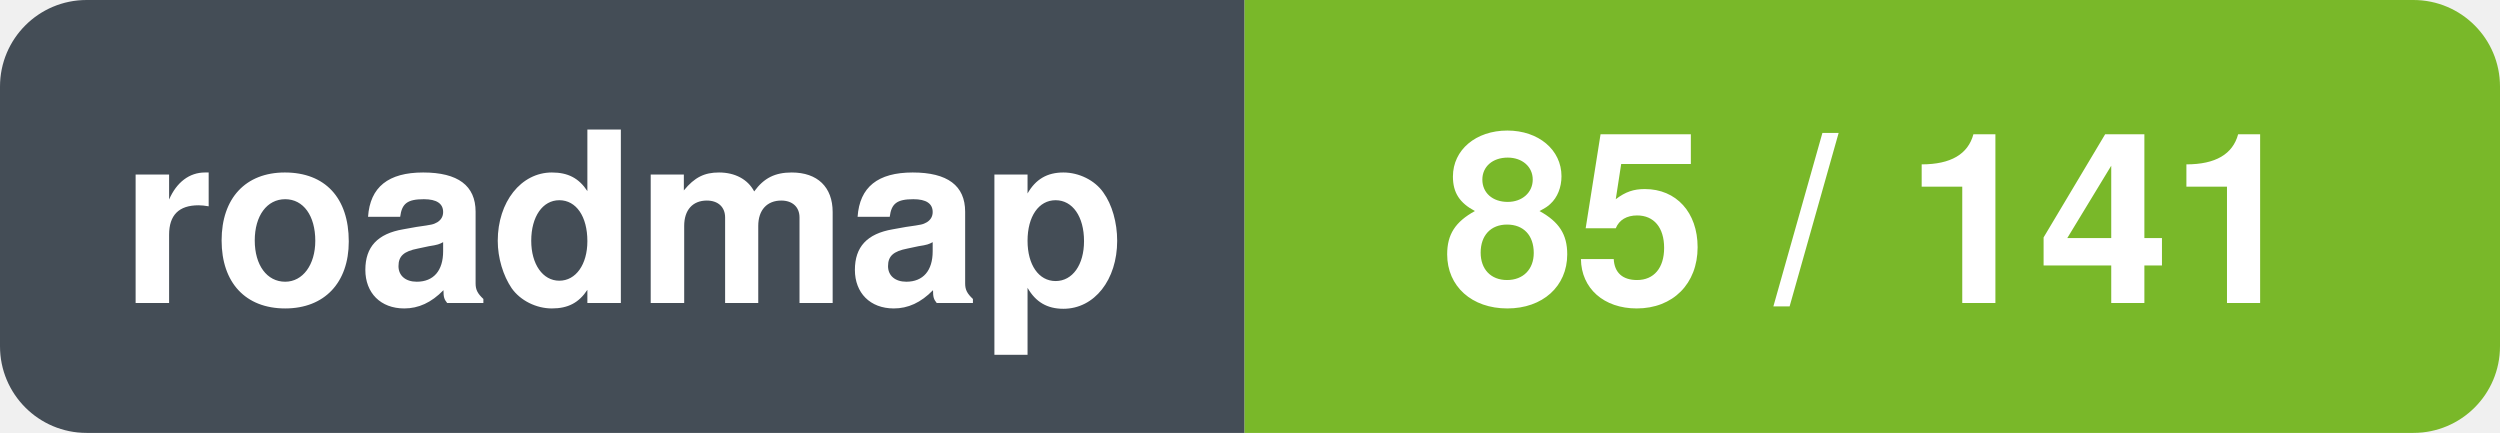
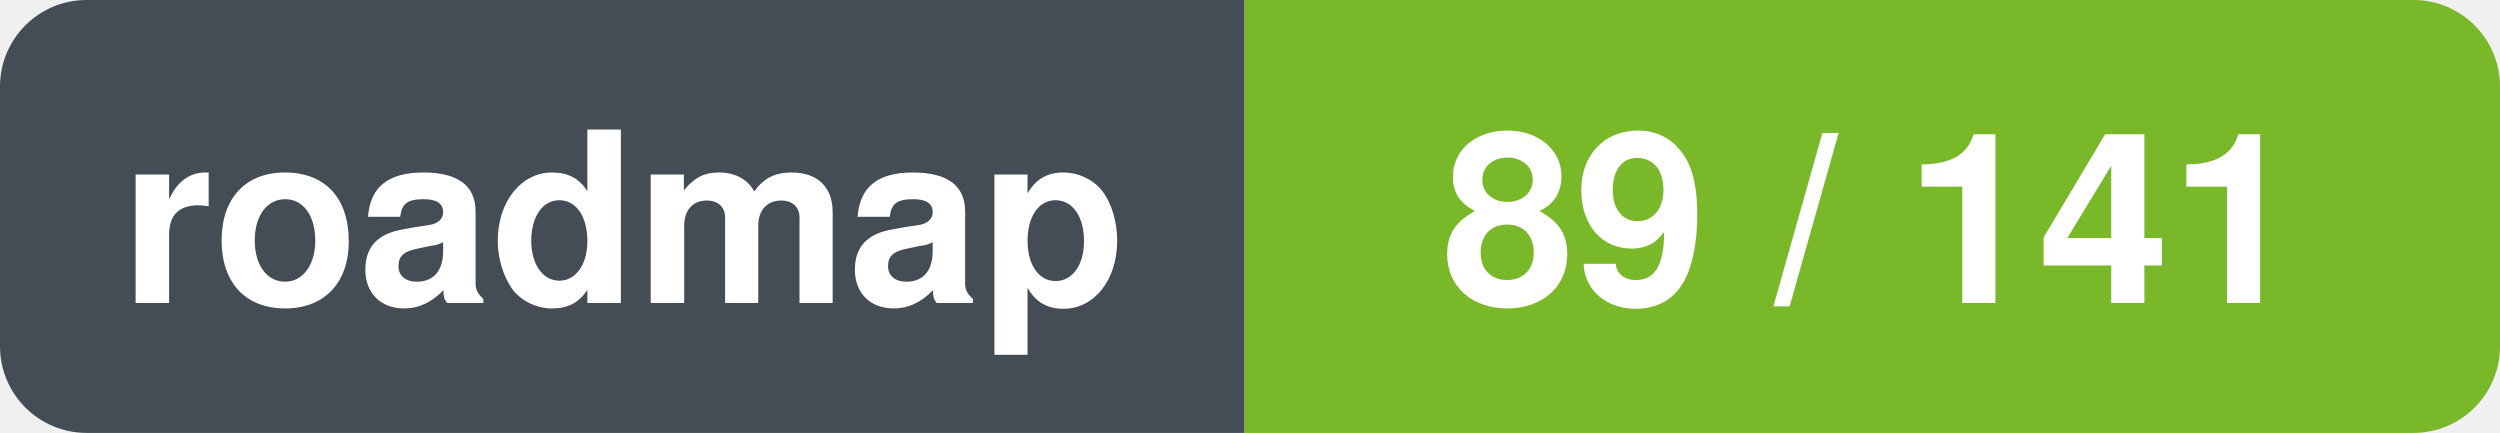
- <svg xmlns="http://www.w3.org/2000/svg" width="115.5" height="20" viewBox="0 0 115.5 20" role="img" aria-label="roadmap: 85 / 141">
+ <svg xmlns="http://www.w3.org/2000/svg" width="115.5" height="20" viewBox="0 0 115.5 20" role="img" aria-label="roadmap: 89 / 141">
  <clipPath id="r">
    <rect width="115.5" height="20" rx="4" />
  </clipPath>
  <g clip-path="url(#r)">
    <rect x="0.0" y="0.0" width="57.5" height="20.0" fill="#444d56" />
    <rect x="57.5" y="0.0" width="58.0" height="20.0" fill="#79b829" />
  </g>
  <text x="28.8" y="14.0" font-family="-apple-system,BlinkMacSystemFont,'Segoe UI',Helvetica,Arial,sans-serif" font-size="11" font-weight="600" fill="#ffffff" text-anchor="middle">roadmap</text>
-   <text x="86.5" y="14.0" font-family="-apple-system,BlinkMacSystemFont,'Segoe UI',Helvetica,Arial,sans-serif" font-size="11" font-weight="600" fill="#ffffff" text-anchor="middle">85 / 141</text>
+   <text x="86.5" y="14.0" font-family="-apple-system,BlinkMacSystemFont,'Segoe UI',Helvetica,Arial,sans-serif" font-size="11" font-weight="600" fill="#ffffff" text-anchor="middle">89 / 141</text>
</svg>
